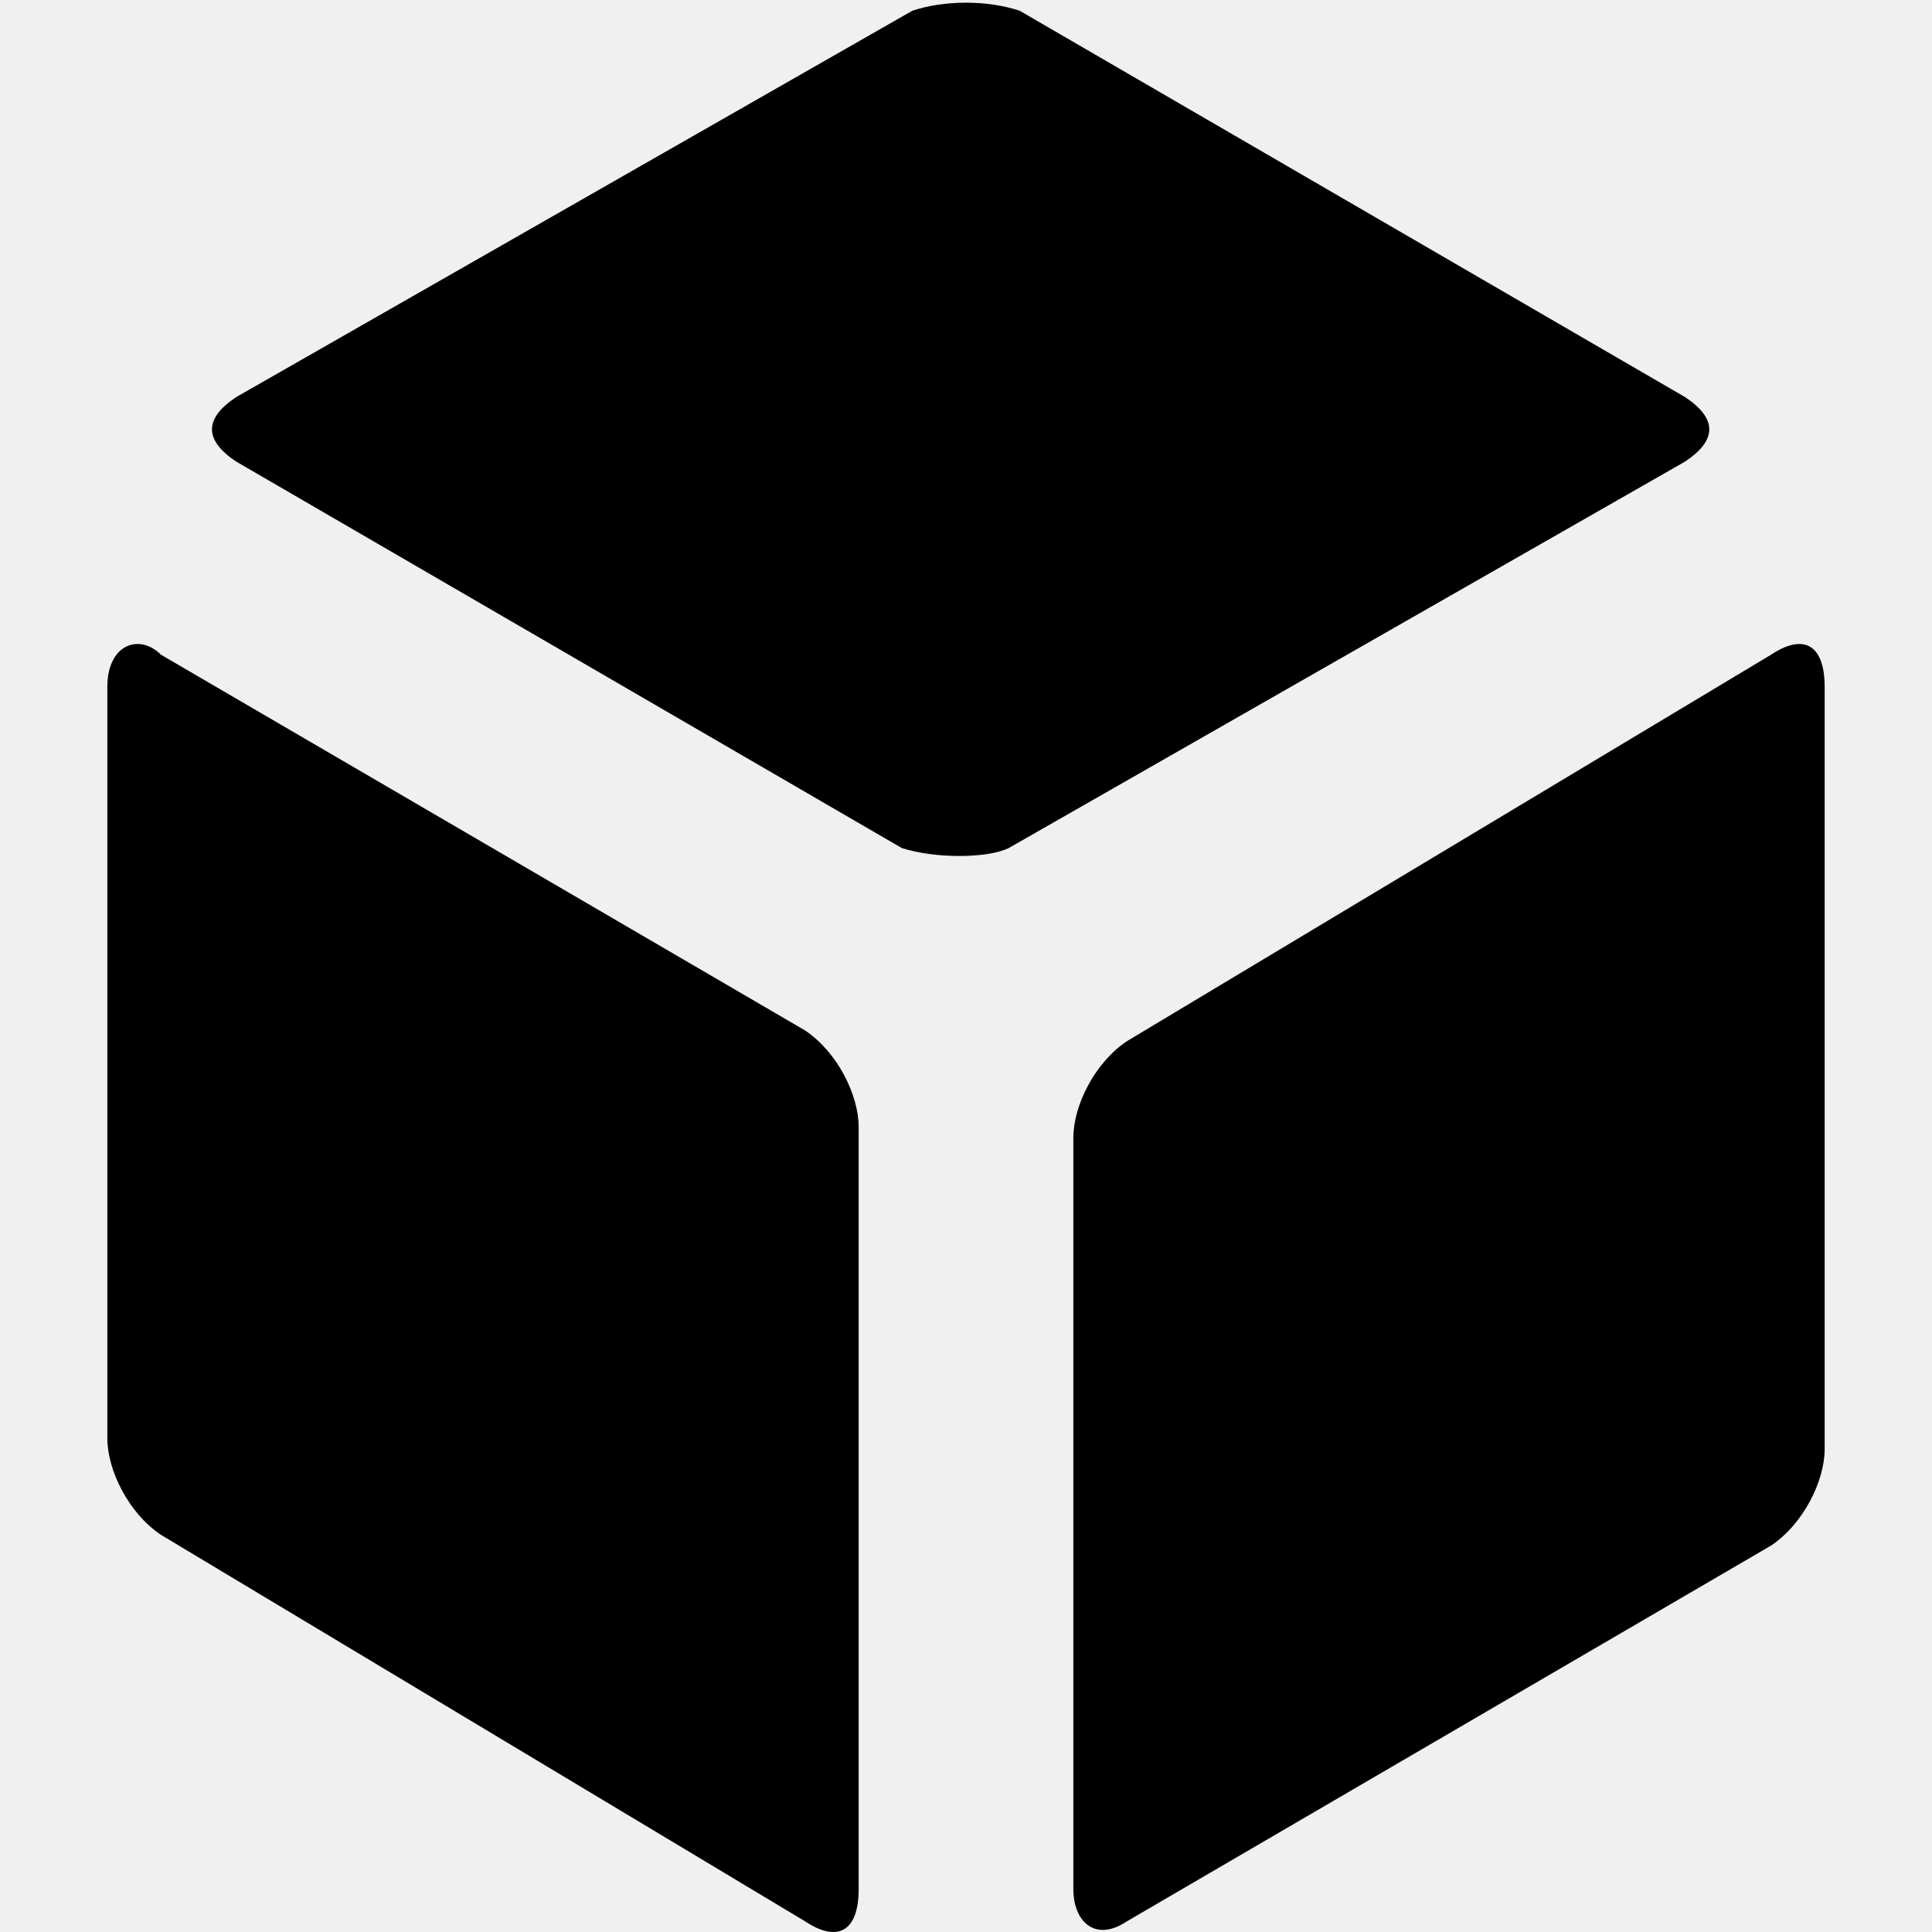
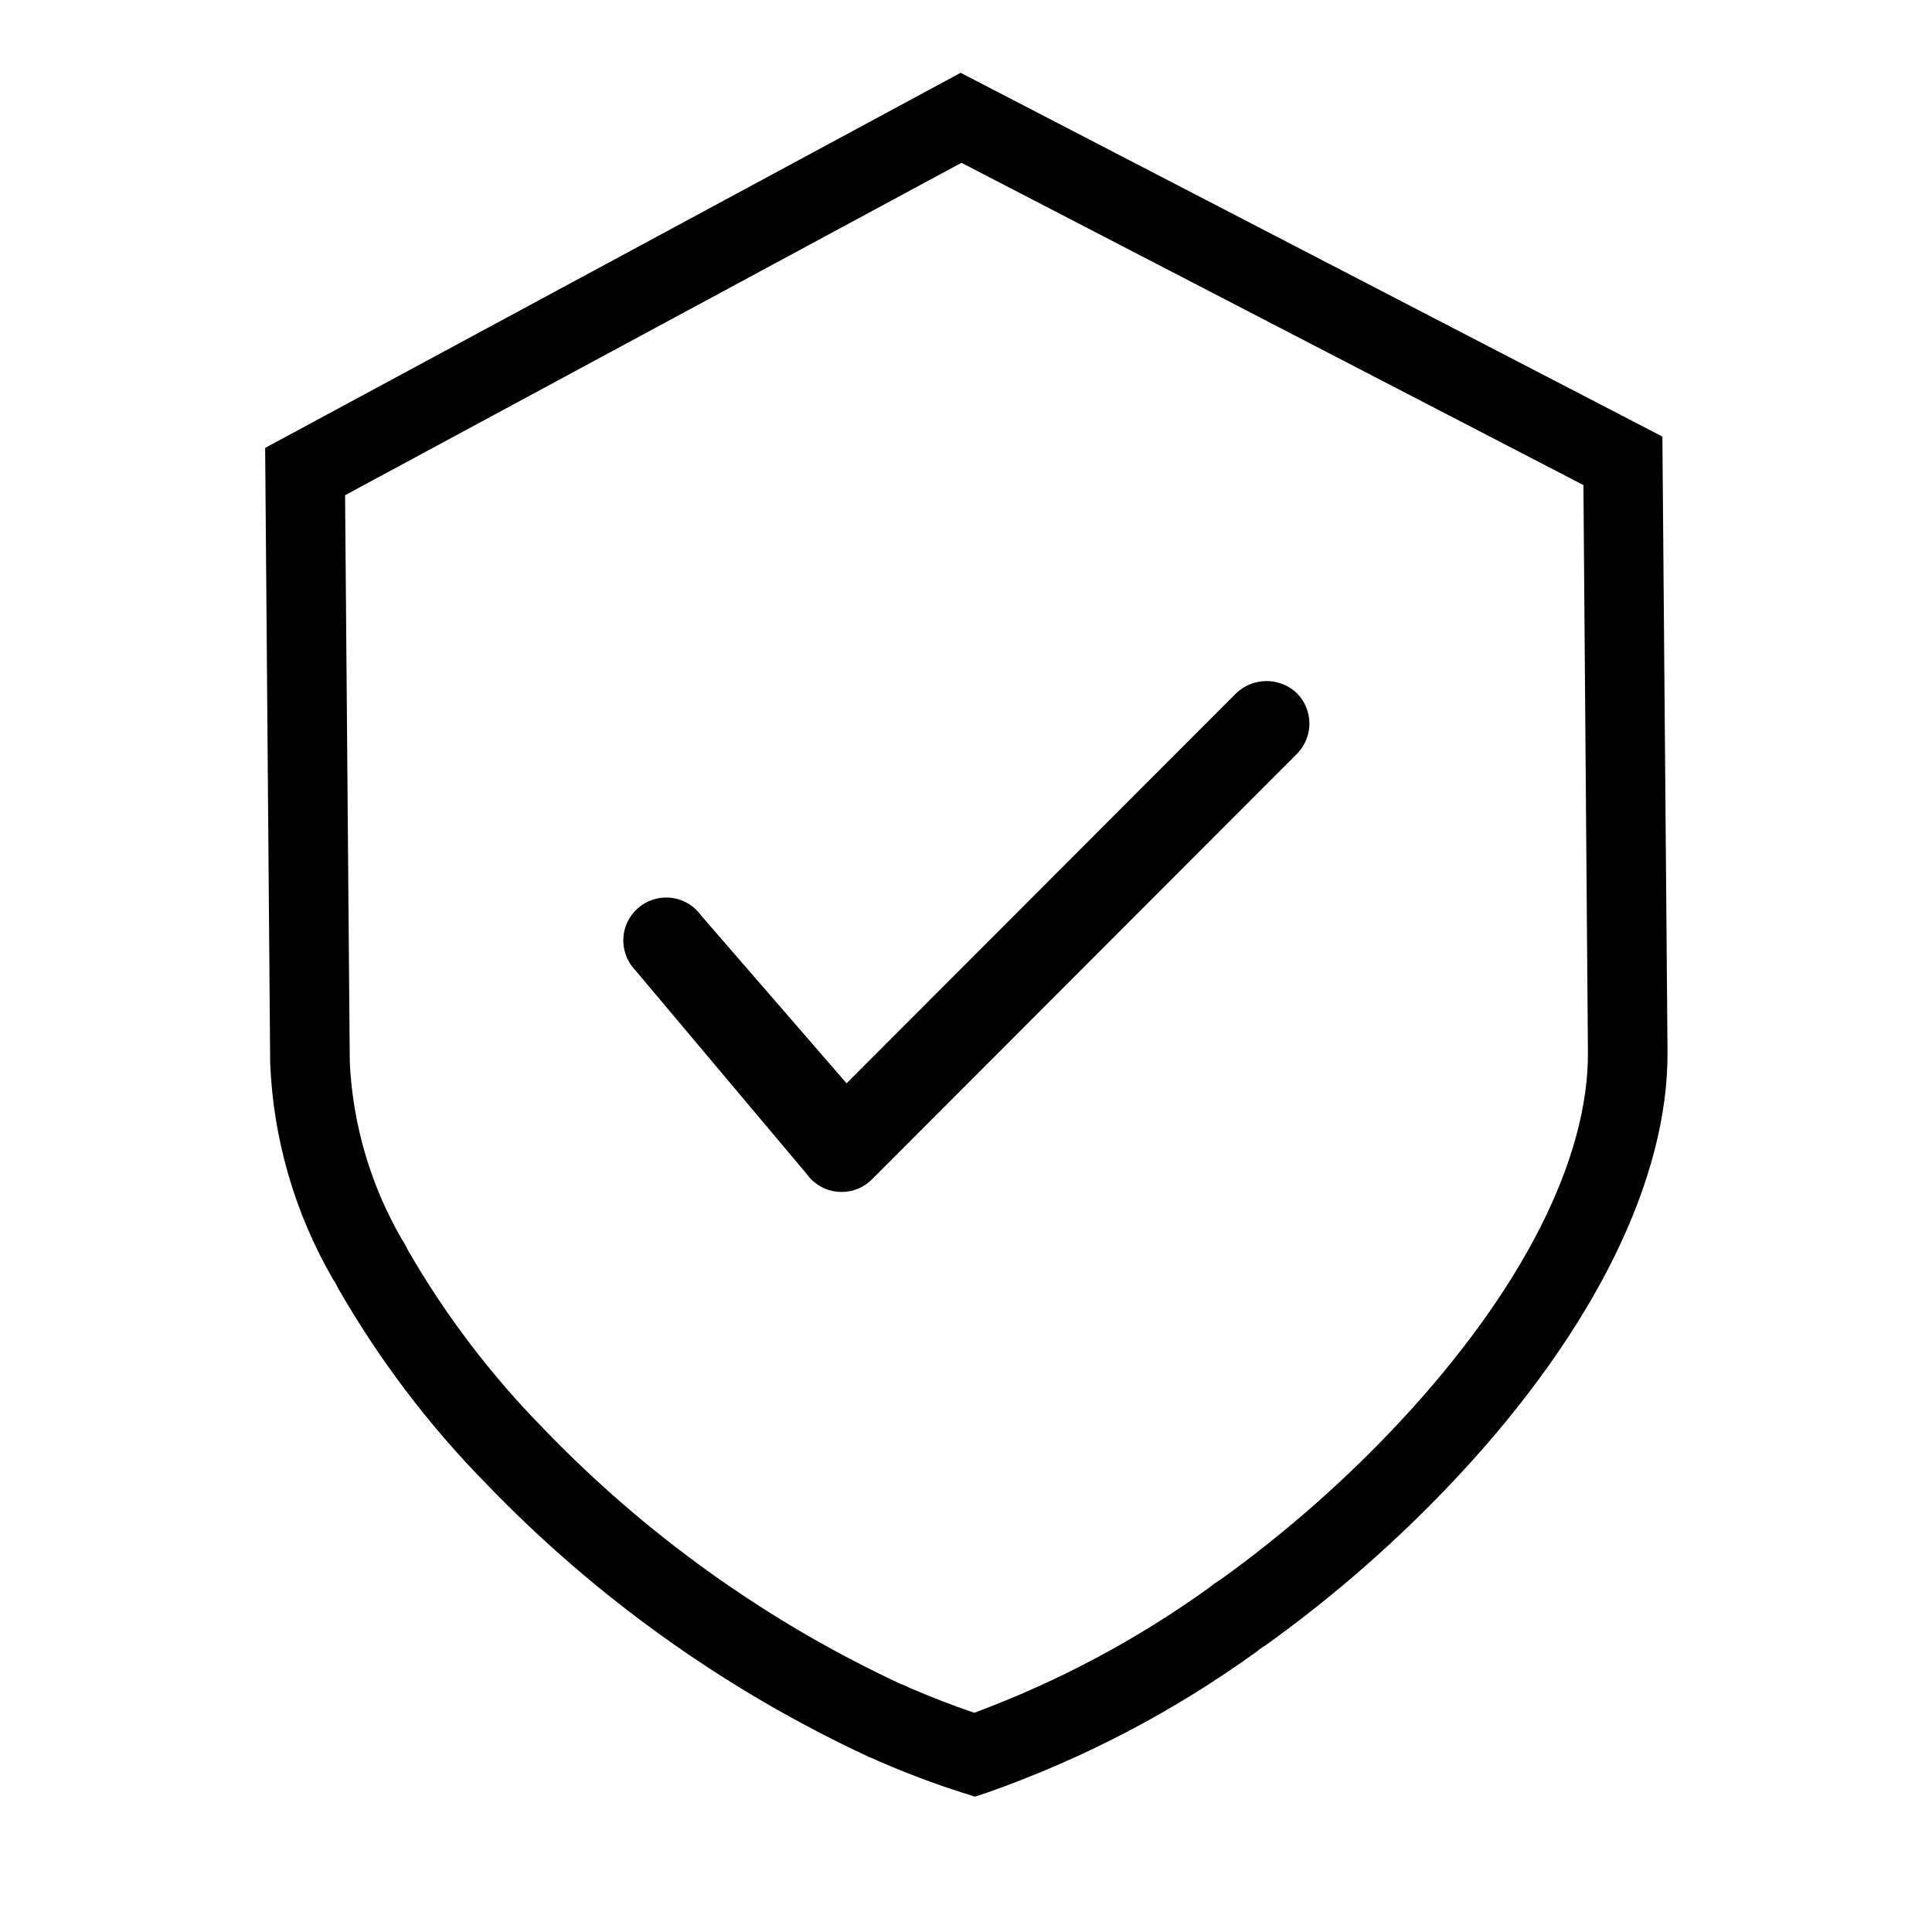
- <svg xmlns="http://www.w3.org/2000/svg" version="1.1" id="Layer_1" x="0px" y="0px" viewBox="0 0 18 18" style="enable-background:new 0 0 18 18;" xml:space="preserve">
-   <path id="Fill-3" d="M1.5,6.1C1.3,5.9,1,6,1,6.4l0,7c0,0.3,0.2,0.7,0.5,0.9l6,3.6C7.8,18.1,8,18,8,17.6l0-7.1c0-0.3-0.2-0.7-0.5-0.9  L1.5,6.1z" />
-   <path id="Fill-5" d="M10.5,17.9c-0.3,0.2-0.5,0-0.5-0.3l0-7c0-0.3,0.2-0.7,0.5-0.9l6-3.6C16.8,5.9,17,6,17,6.4l0,7.1  c0,0.3-0.2,0.7-0.5,0.9L10.5,17.9z" />
-   <path id="Fill-1" d="M2.2,3.7c-0.3,0.2-0.3,0.4,0,0.6l6.2,3.6C8.7,8,9.2,8,9.4,7.9l6.3-3.6c0.3-0.2,0.3-0.4,0-0.6L9.5,0.1  C9.2,0,8.8,0,8.5,0.1L2.2,3.7z" />
+ <svg xmlns="http://www.w3.org/2000/svg" width="500" zoomAndPan="magnify" viewBox="0 0 375 375" height="500" preserveAspectRatio="xMidYMid meet" version="1.0">
+   <defs>
+     <clipPath id="2eb49828ea">
+       <path d="M 51.062 14.129 L 324 14.129 L 324 348.629 L 51.062 348.629 Z M 51.062 14.129 " clip-rule="nonzero" />
+     </clipPath>
+   </defs>
+   <rect x="-37.5" width="450" fill="#ffffff" y="-37.5" height="450" fill-opacity="1" />
+   <rect x="-37.5" width="450" fill="#ffffff" y="-37.5" height="450" fill-opacity="1" />
+   <g clip-path="url(#2eb49828ea)">
+     <path fill="#000000" d="M 164.32 210.27 L 239.93 134.566 C 240.32 134.191 240.746 133.855 241.203 133.559 C 241.656 133.266 242.137 133.016 242.641 132.812 C 243.145 132.609 243.664 132.453 244.195 132.352 C 244.73 132.246 245.266 132.191 245.809 132.191 C 246.352 132.191 246.891 132.238 247.426 132.34 C 247.957 132.441 248.477 132.594 248.984 132.793 C 249.488 132.992 249.969 133.238 250.426 133.531 C 250.883 133.824 251.309 134.156 251.703 134.531 C 252.09 134.918 252.438 135.336 252.742 135.793 C 253.047 136.246 253.305 136.727 253.512 137.23 C 253.723 137.734 253.883 138.254 253.988 138.789 C 254.098 139.328 254.152 139.867 254.156 140.414 C 254.156 140.961 254.105 141.504 254 142.039 C 253.895 142.578 253.738 143.098 253.531 143.605 C 253.324 144.109 253.07 144.59 252.77 145.047 C 252.469 145.504 252.125 145.926 251.738 146.312 L 169.258 228.902 C 168.477 229.688 167.578 230.293 166.559 230.719 C 165.539 231.145 164.477 231.355 163.371 231.355 L 163.344 231.355 C 162.246 231.359 161.188 231.148 160.172 230.73 C 159.156 230.312 158.258 229.715 157.48 228.938 C 157.145 228.602 156.836 228.238 156.562 227.848 L 122.594 187.465 C 122.27 187.02 121.992 186.551 121.758 186.051 C 121.527 185.551 121.348 185.035 121.215 184.5 C 121.086 183.965 121.012 183.426 120.988 182.875 C 120.965 182.324 120.996 181.781 121.082 181.234 C 121.168 180.691 121.309 180.164 121.5 179.648 C 121.688 179.133 121.93 178.641 122.215 178.172 C 122.504 177.703 122.836 177.266 123.211 176.863 C 123.586 176.461 123.996 176.098 124.441 175.777 C 124.887 175.457 125.359 175.18 125.859 174.953 C 126.359 174.727 126.879 174.551 127.414 174.426 C 127.949 174.297 128.492 174.227 129.039 174.211 C 129.59 174.191 130.137 174.227 130.68 174.316 C 131.219 174.41 131.75 174.551 132.262 174.746 C 132.777 174.941 133.266 175.184 133.734 175.477 C 134.199 175.77 134.633 176.102 135.031 176.48 C 135.43 176.859 135.789 177.27 136.105 177.719 Z M 323.664 204.031 C 323.867 228.84 309.453 258.109 283.074 286.445 C 271.711 298.625 259.262 309.574 245.73 319.293 L 245.148 319.672 C 244.91 319.805 244.688 319.961 244.477 320.137 L 243.926 320.578 C 227.805 332.215 210.371 341.336 191.617 347.941 L 189.246 348.727 L 186.859 347.977 C 181.148 346.156 175.551 344.039 170.066 341.625 C 169.727 341.449 169.379 341.297 169.023 341.16 L 168.555 340.969 C 154.668 334.504 141.492 326.824 129.027 317.922 C 116.559 309.02 105.016 299.051 94.395 288.012 C 83.16 276.566 73.559 263.883 65.582 249.969 L 65.293 249.387 C 65.168 249.125 65.02 248.879 64.852 248.645 L 64.527 248.105 C 60.852 241.727 57.992 235.004 55.945 227.93 C 53.902 220.855 52.734 213.641 52.441 206.285 L 51.465 86.941 L 52.047 86.625 L 186.461 14.129 L 186.977 14.398 L 322.668 84.734 Z M 307.34 94.148 L 186.621 31.598 L 66.98 96.121 L 67.891 206.16 C 68.176 212.211 69.172 218.145 70.883 223.953 C 72.59 229.766 74.961 235.293 77.996 240.535 C 78.457 241.242 78.863 241.977 79.223 242.742 C 86.523 255.375 95.289 266.898 105.512 277.312 C 115.418 287.609 126.176 296.914 137.797 305.227 C 149.414 313.539 161.691 320.723 174.633 326.77 C 175.324 327.027 176 327.32 176.66 327.652 C 180.777 329.418 185.098 331.102 189.105 332.449 C 205.402 326.391 220.613 318.289 234.734 308.141 C 235.453 307.547 236.211 307.008 237.008 306.523 C 249.594 297.457 261.18 287.254 271.766 275.914 C 295.441 250.477 308.379 224.988 308.215 204.141 Z M 307.34 94.148 " fill-opacity="1" fill-rule="nonzero" />
+   </g>
</svg>
